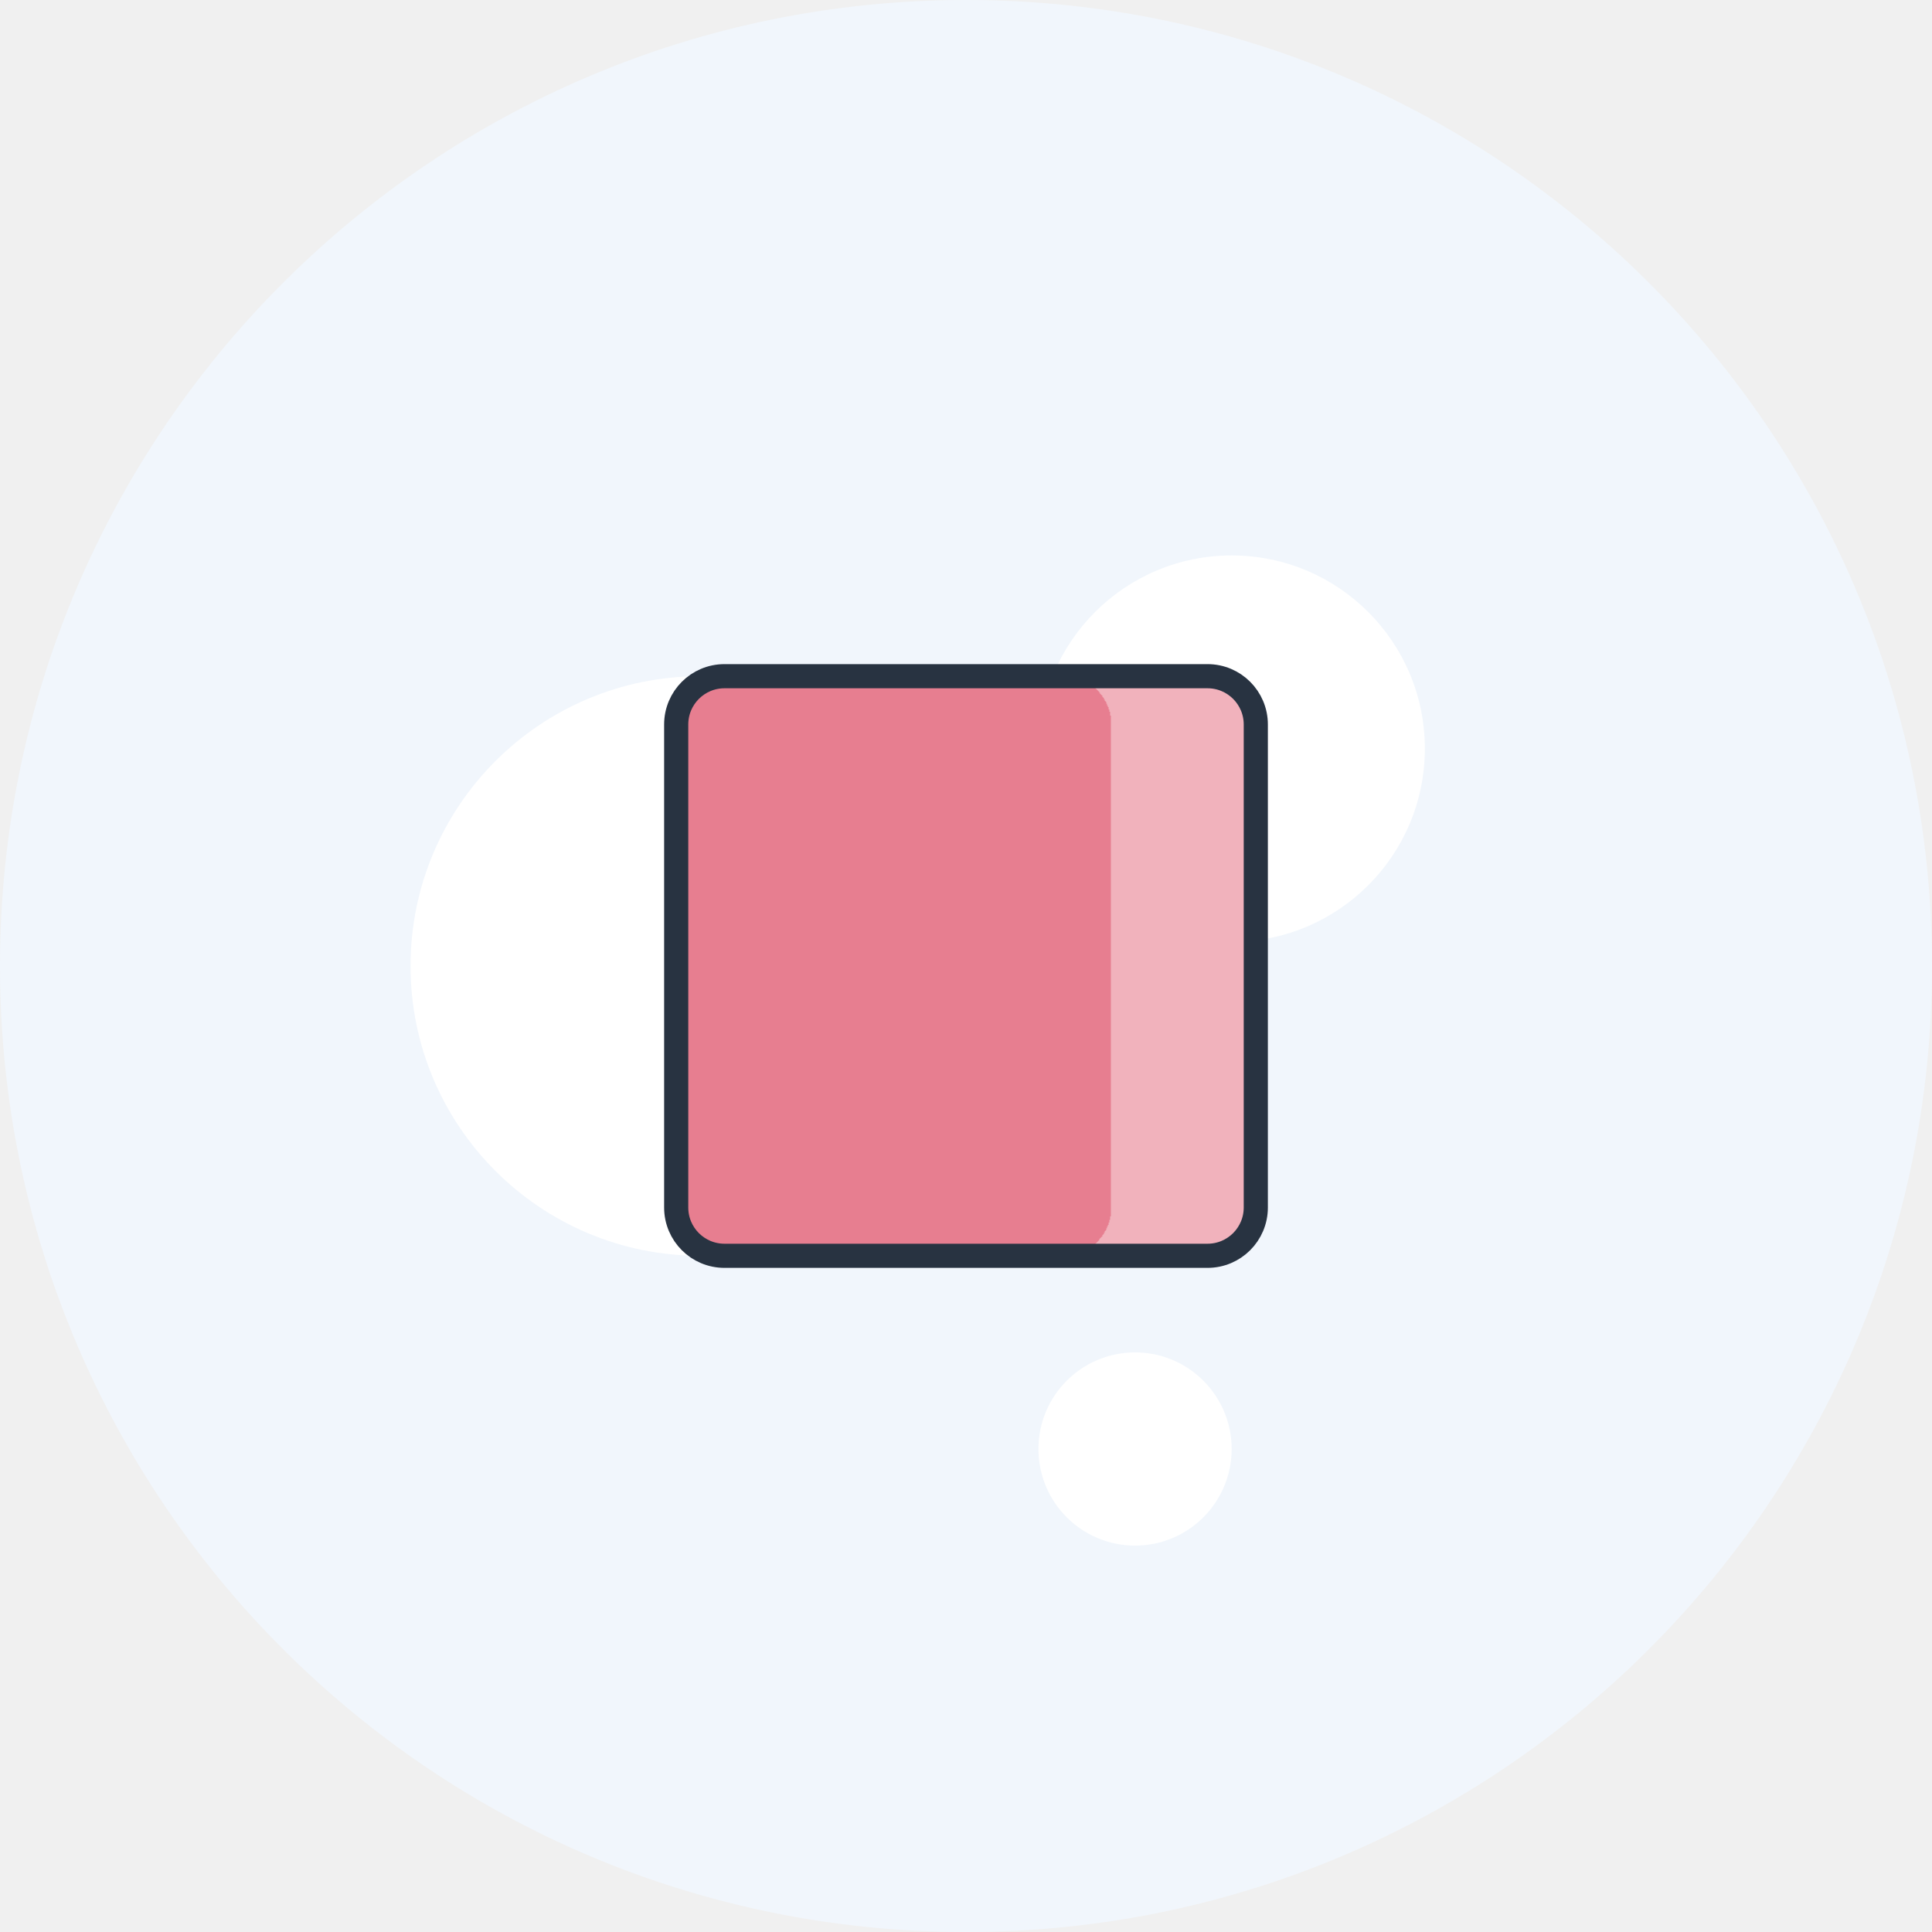
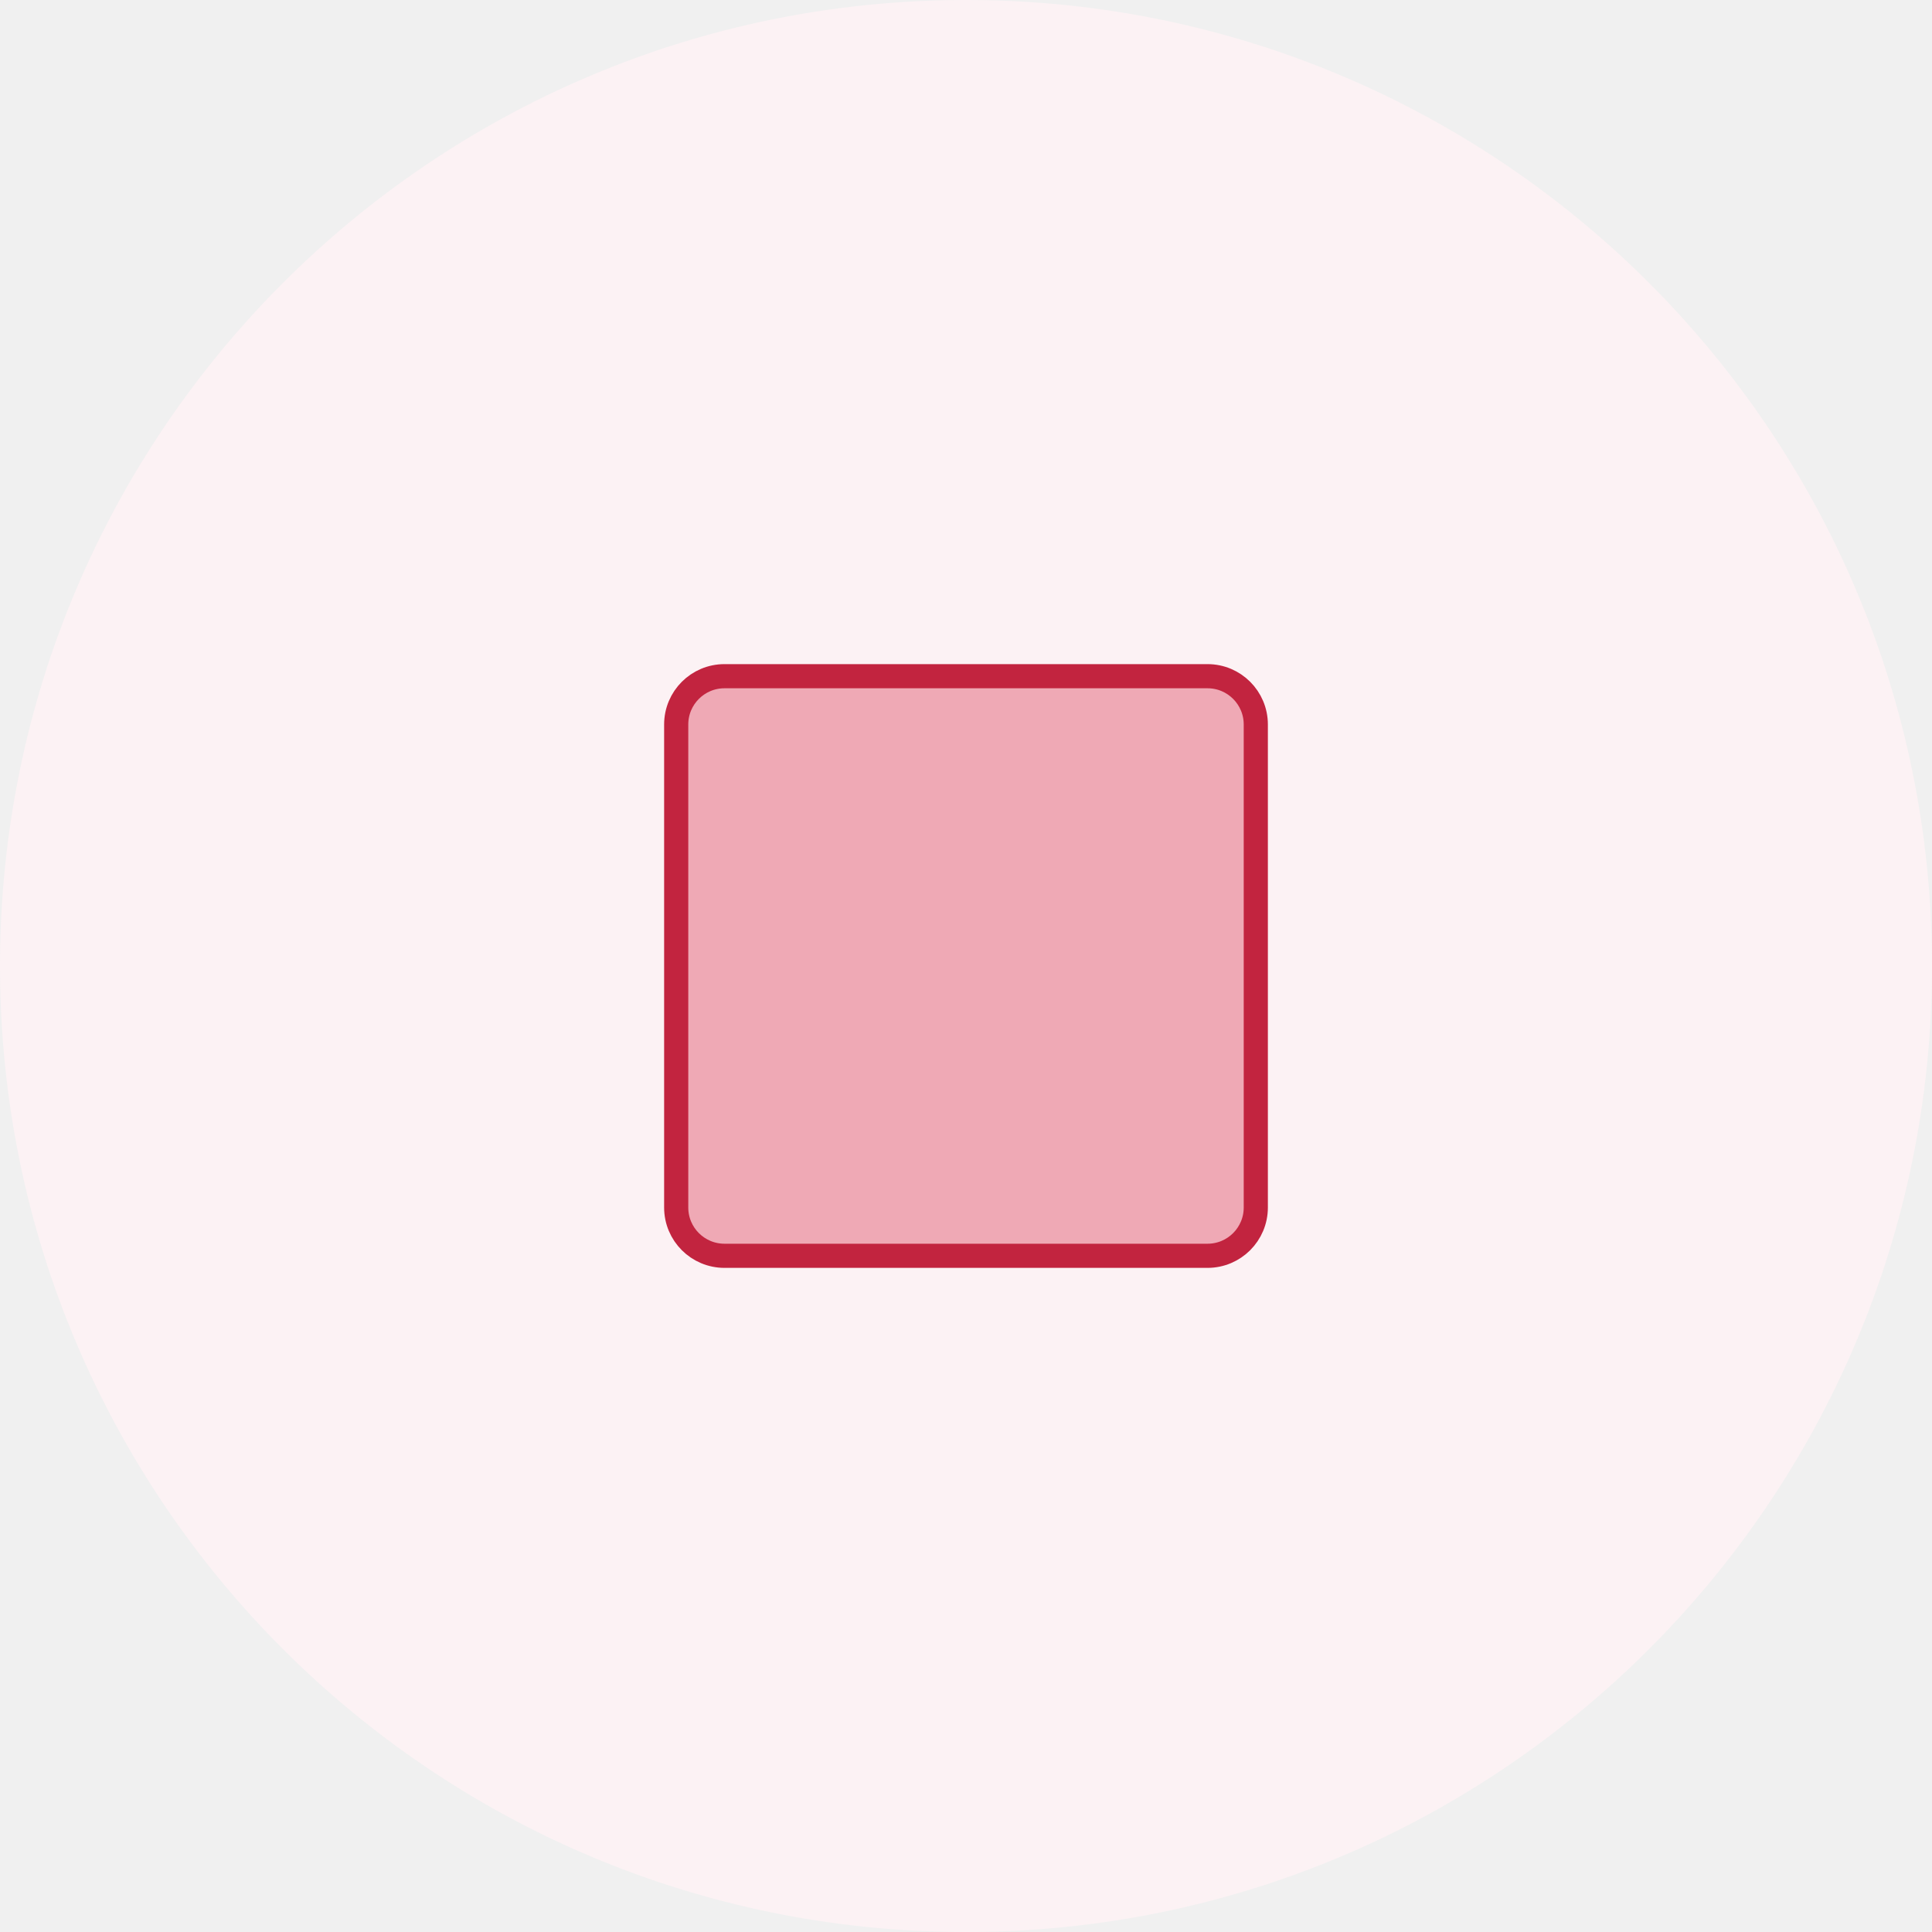
<svg xmlns="http://www.w3.org/2000/svg" viewBox="0 0 80 80" fill="none">
-   <circle cx="40" cy="40" r="40" fill="#F1F6FC" />
-   <circle cx="29" cy="40" r="12" fill="white" />
-   <circle cx="51" cy="31" r="8" fill="white" />
-   <circle cx="47" cy="60" r="4" fill="white" />
-   <g filter="url(#filter0_iclrgstandard)">
-     <path d="M28 30C28 28.895 28.895 28 30 28H50C51.105 28 52 28.895 52 30V50C52 51.105 51.105 52 50 52H30C28.895 52 28 51.105 28 50V30Z" fill="#E77E90" />
-   </g>
-   <path d="M28 30C28 28.895 28.895 28 30 28H50C51.105 28 52 28.895 52 30V50C52 51.105 51.105 52 50 52H30C28.895 52 28 51.105 28 50V30Z" stroke="#283341" stroke-miterlimit="10" stroke-linecap="round" stroke-linejoin="round" />
-   <defs>
-     <filter id="filter0_iclrgstandard" x="27.5" y="27.5" width="25" height="25" filterUnits="userSpaceOnUse" color-interpolation-filters="sRGB">
-       <feFlood flood-opacity="0" result="BackgroundImageFix" />
-       <feBlend mode="normal" in="SourceGraphic" in2="BackgroundImageFix" result="shape" />
-       <feColorMatrix in="SourceAlpha" type="matrix" values="0 0 0 0 0 0 0 0 0 0 0 0 0 0 0 0 0 0 127 0" result="hardAlpha" />
-       <feOffset dx="-6" />
-       <feComposite in2="hardAlpha" operator="arithmetic" k2="-1" k3="1" />
-       <feColorMatrix type="matrix" values="0 0 0 0 1 0 0 0 0 1 0 0 0 0 1 0 0 0 0.4 0" />
-       <feBlend mode="normal" in2="shape" result="effect1_innerShadow" />
-     </filter>
-   </defs>
+   <path d="M0 40C0 17.909 17.909 0 40 0C62.091 0 80 17.909 80 40C80 62.091 62.091 80 40 80C17.909 80 0 62.091 0 40Z" fill="#FCF2F4" />
+   <path d="M28 30C28 28.895 28.895 28 30 28H50C51.105 28 52 28.895 52 30V50C52 51.105 51.105 52 50 52H30C28.895 52 28 51.105 28 50V30Z" fill="#EFA9B5" stroke="#C2243F" stroke-miterlimit="10" stroke-linecap="round" stroke-linejoin="round" />
</svg>
